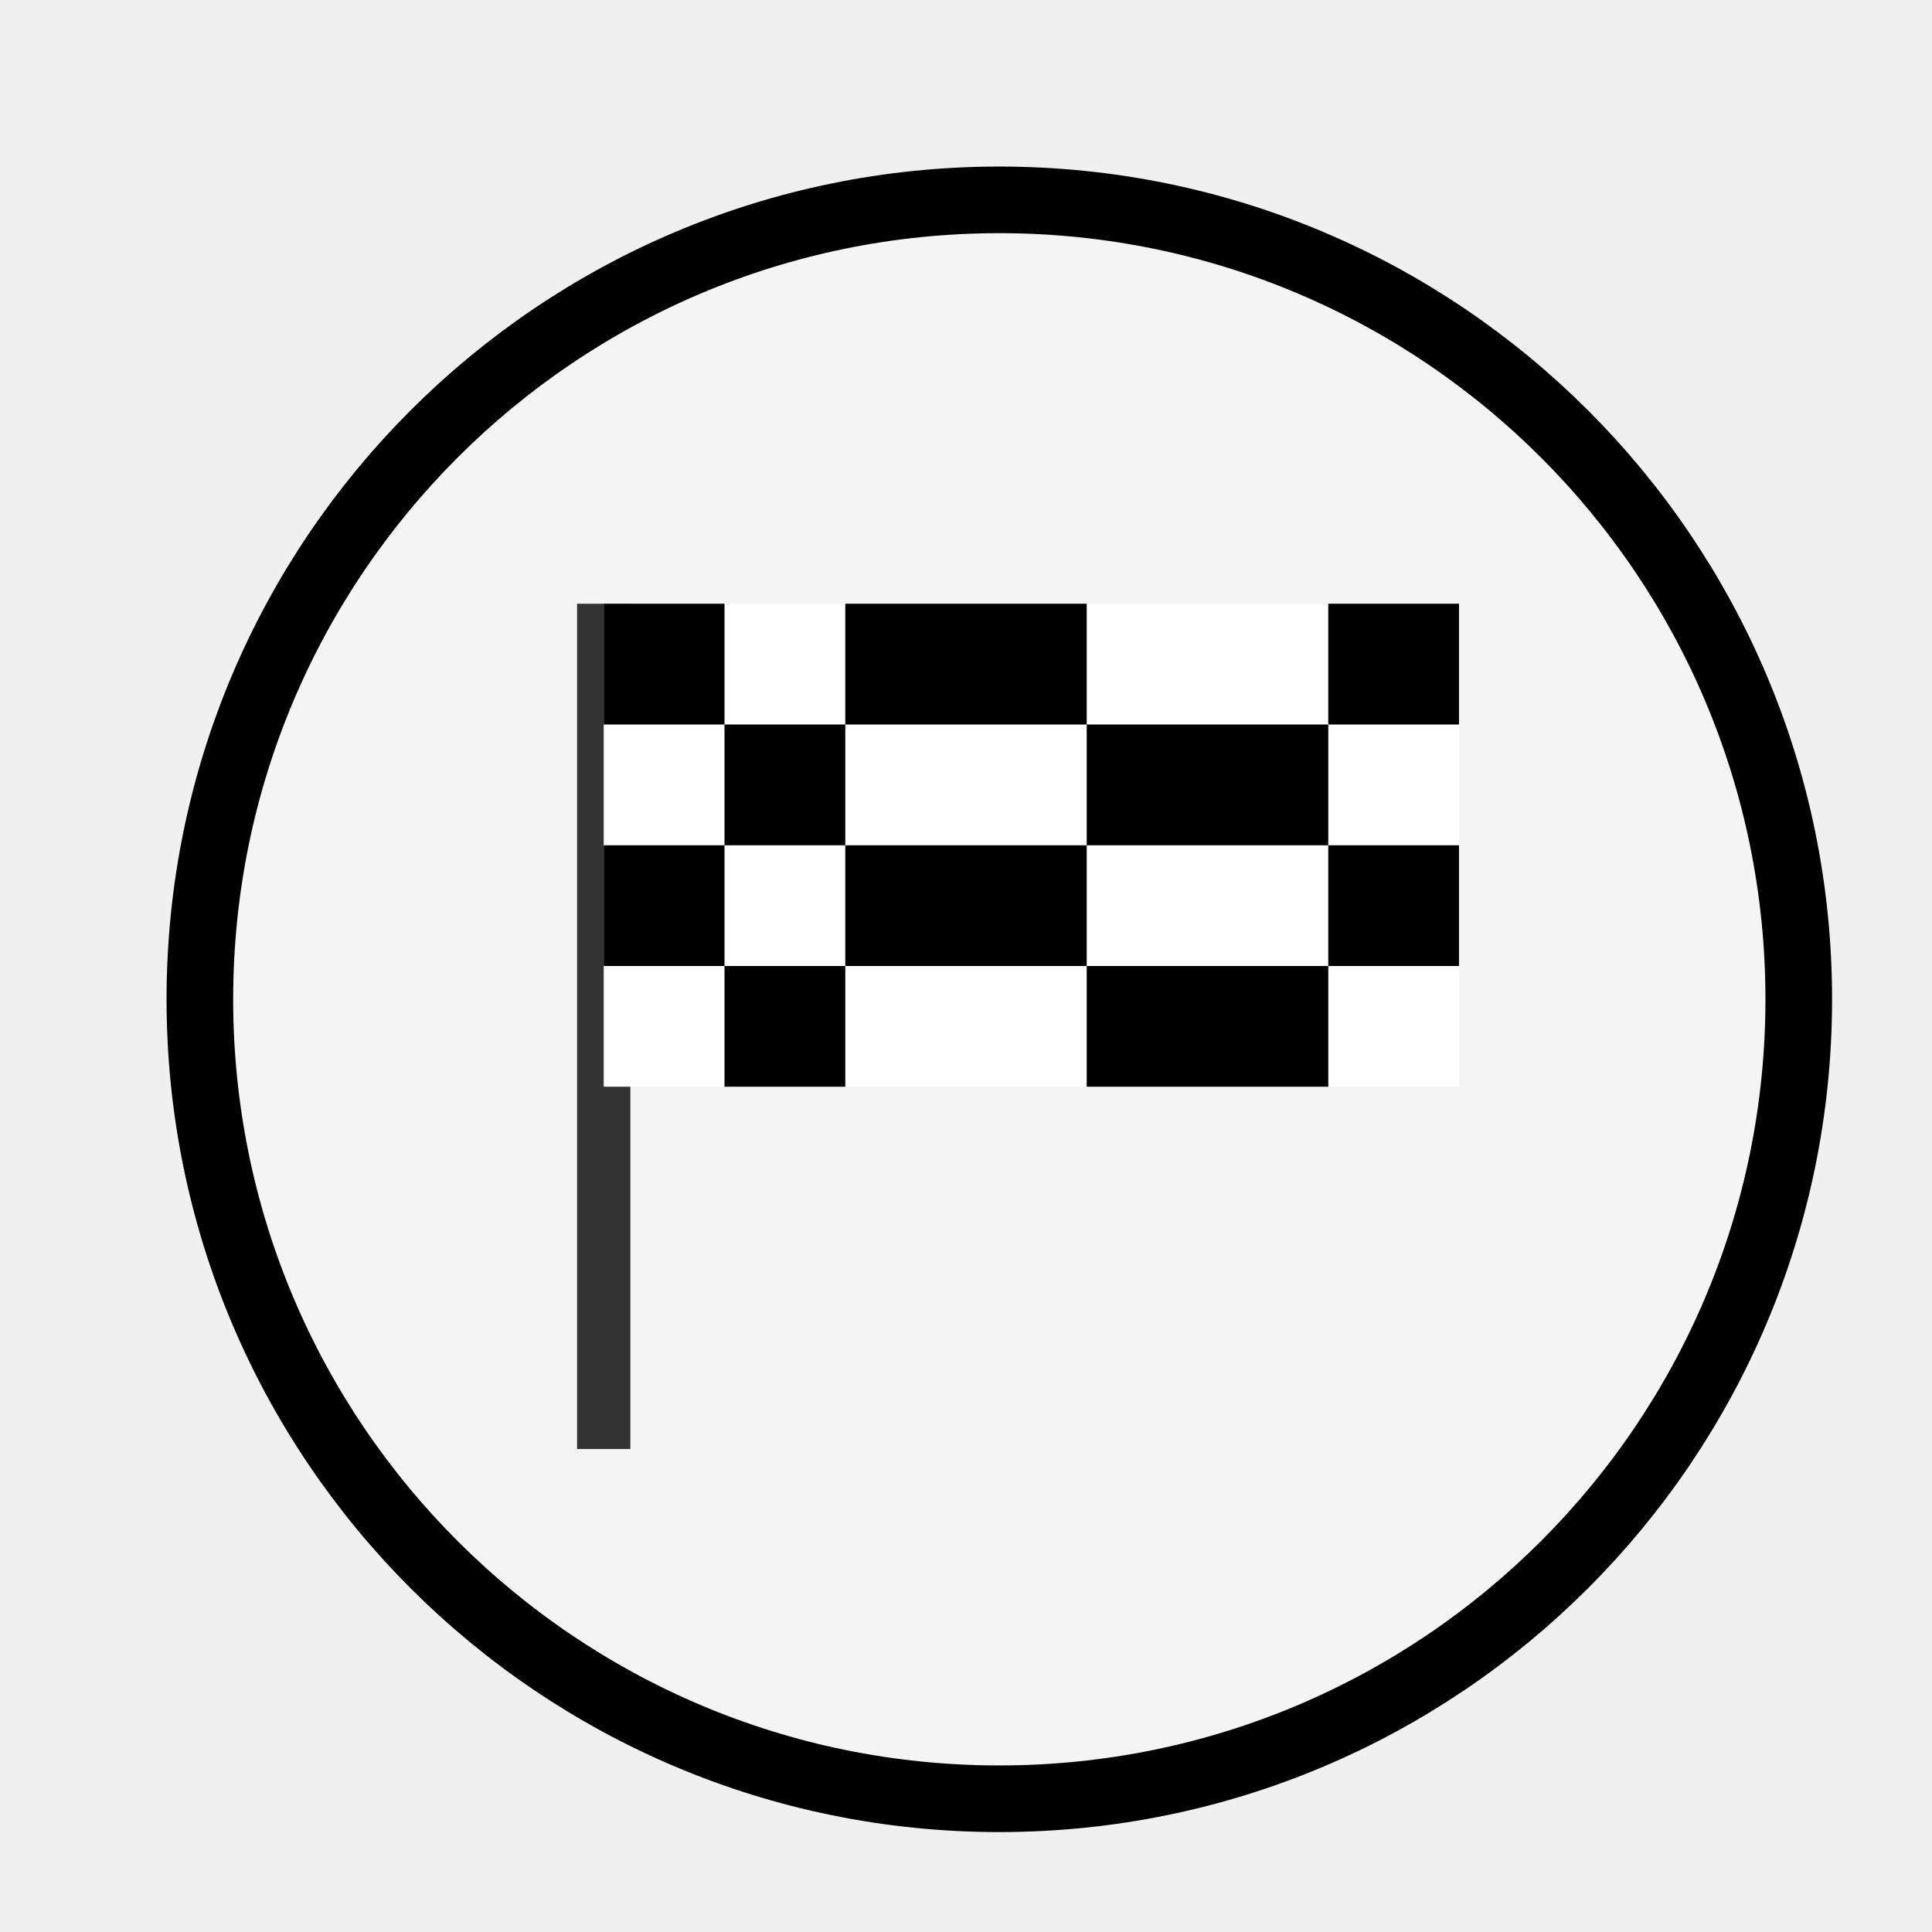
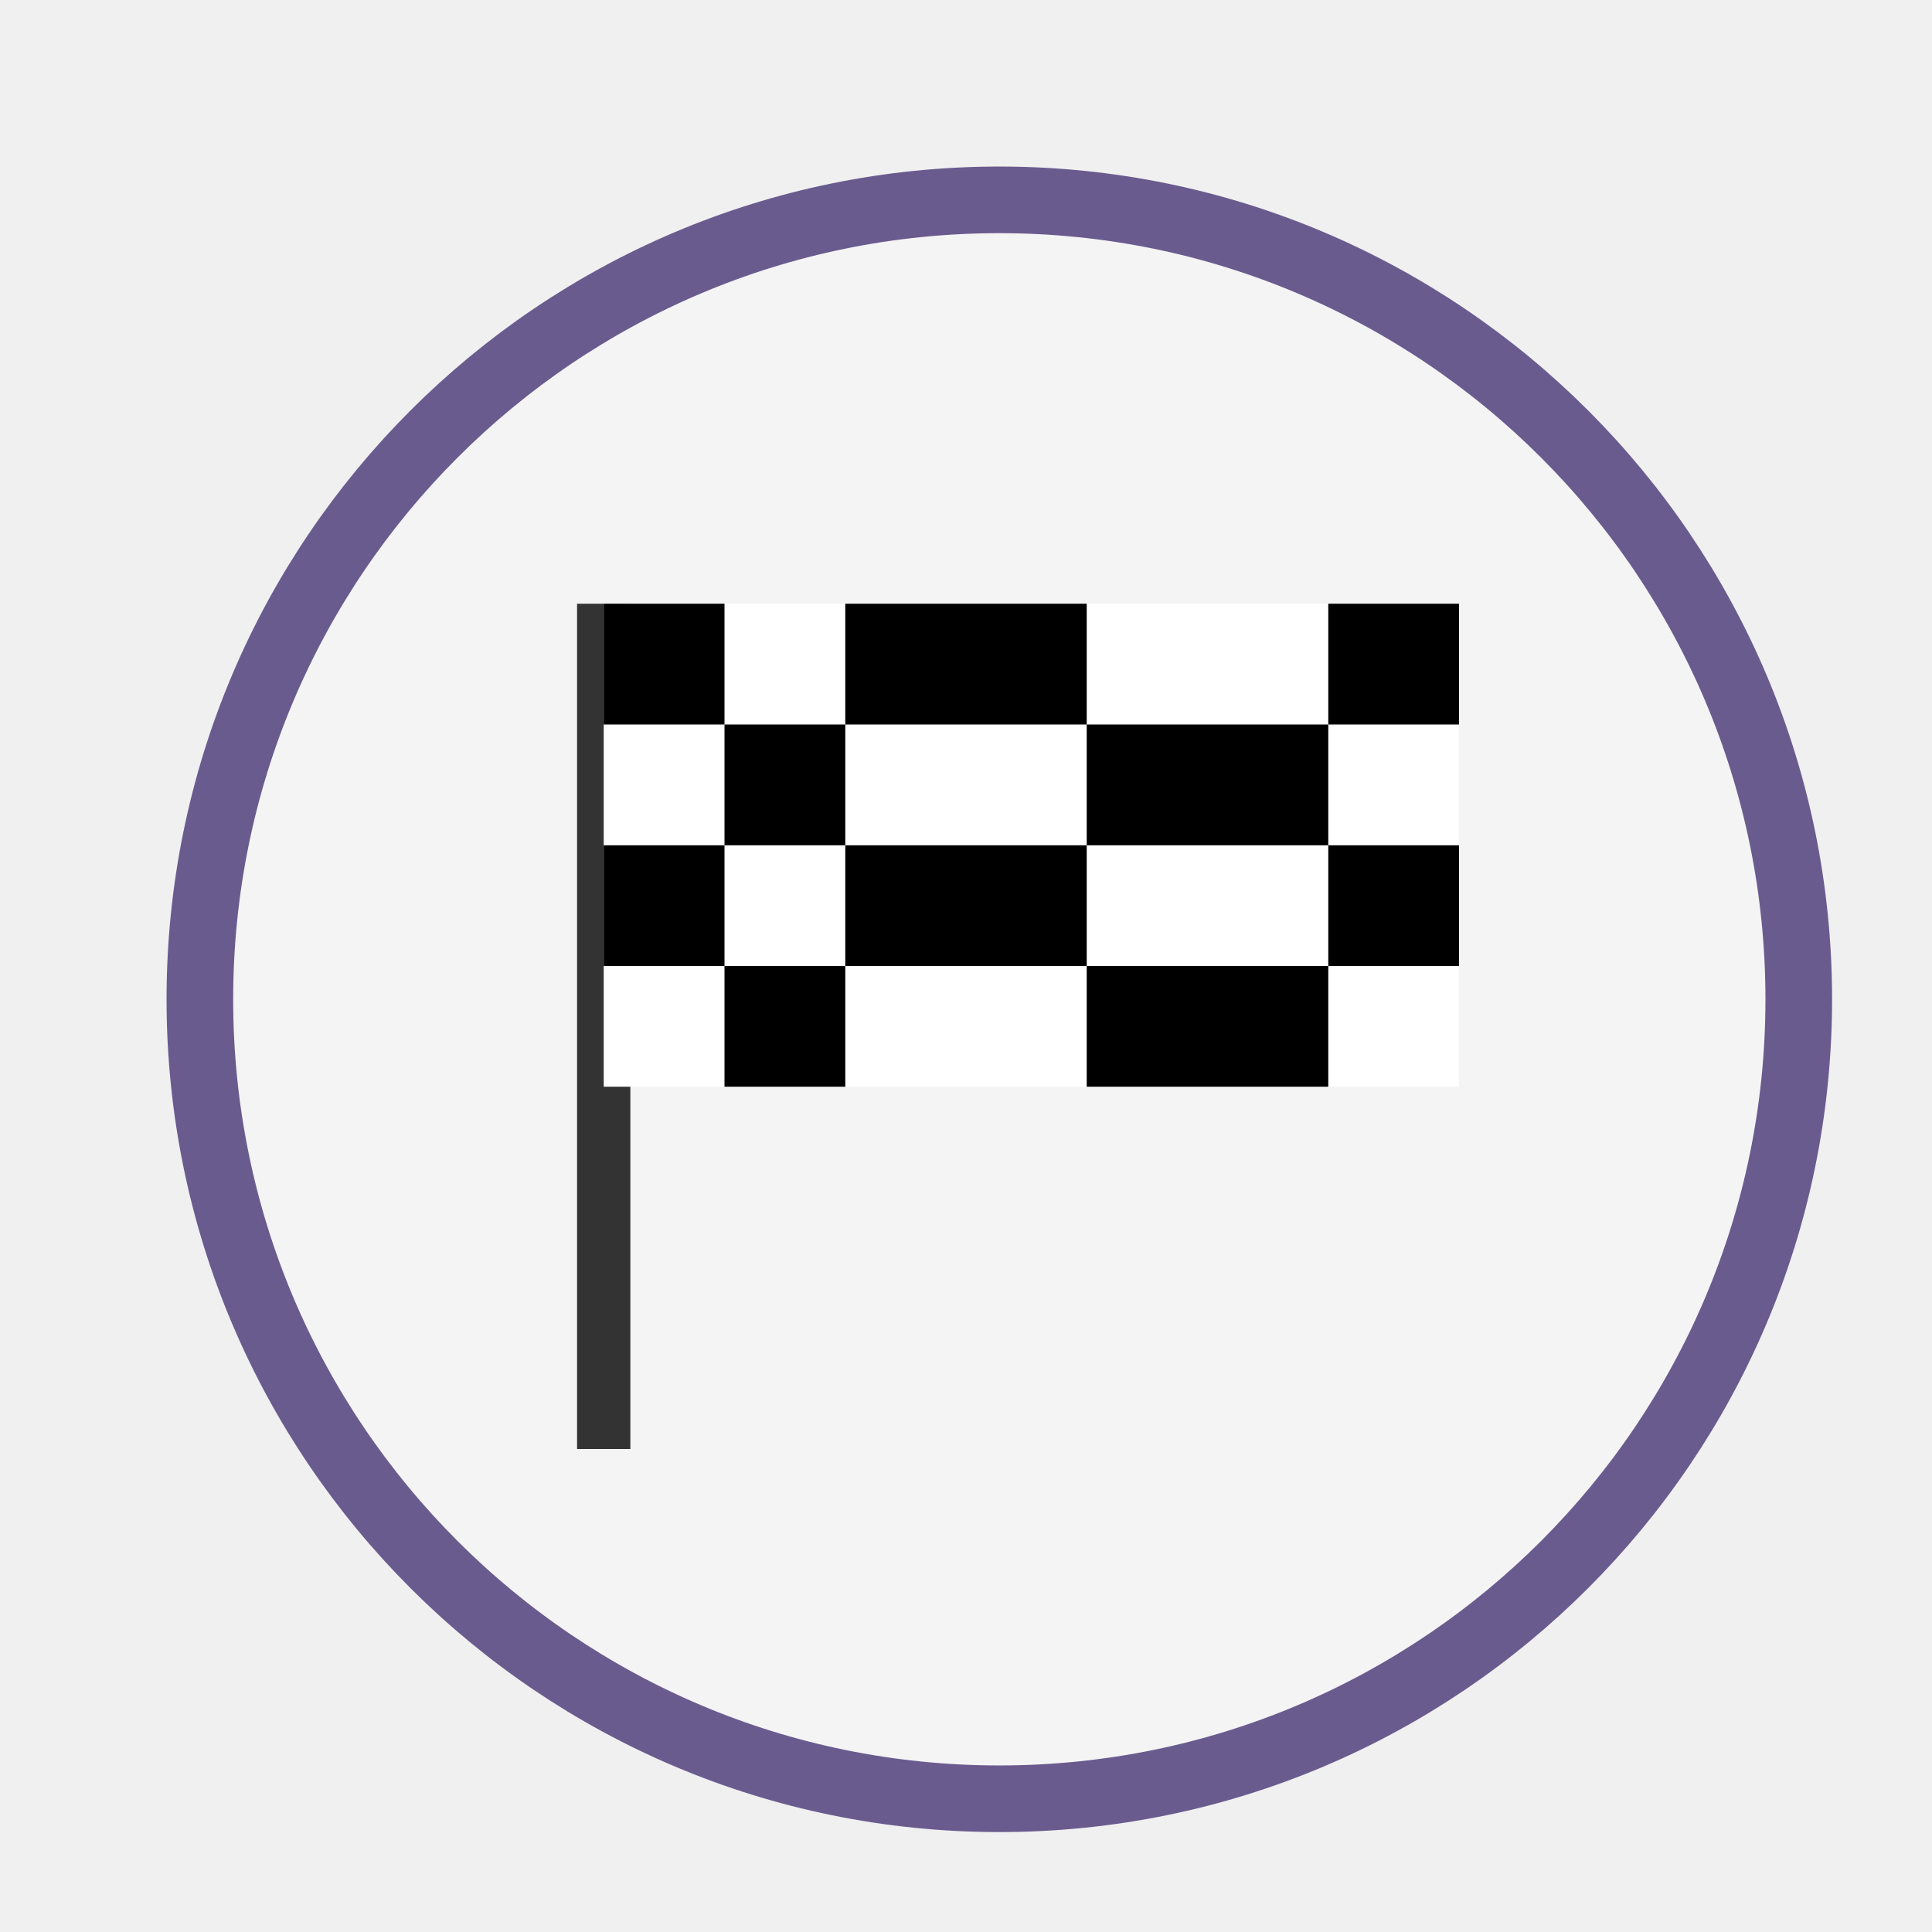
<svg xmlns="http://www.w3.org/2000/svg" width="29" height="29" viewBox="0 0 29 29" fill="none">
-   <path d="M15 27C21.627 27 27 21.627 27 15C27 8.373 21.627 3 15 3C8.373 3 3 8.373 3 15C3 21.627 8.373 27 15 27Z" fill="#F4F4F4" stroke="black" />
+   <path d="M15 27C21.627 27 27 21.627 27 15C27 8.373 21.627 3 15 3C8.373 3 3 8.373 3 15C3 21.627 8.373 27 15 27Z" fill="#F4F4F4" stroke="#6A5B8F" />
  <path d="M9.062 9.062V21.75" stroke="#333333" stroke-width="0.8" />
  <mask id="mask0_6_138" style="mask-type:alpha" maskUnits="userSpaceOnUse" x="8" y="8" width="14" height="9">
    <path d="M9.062 9.062H21.75V16.312H15.894H9.062V9.062Z" fill="white" stroke="#333333" stroke-width="0.3" />
  </mask>
  <g mask="url(#mask0_6_138)">
    <rect x="9.062" y="9.062" width="14.5" height="7.25" fill="white" />
    <path d="M19.938 10.875H16.312V12.688H19.938V10.875Z" fill="black" />
    <path d="M16.312 9.062H12.688V10.875H16.312V9.062Z" fill="black" />
    <path d="M12.688 10.875H10.875V12.688H12.688V10.875Z" fill="black" />
    <path d="M10.875 12.688H9.062V14.5H10.875V12.688Z" fill="black" />
    <path d="M16.312 12.688H12.688V14.5H16.312V12.688Z" fill="black" />
    <path d="M12.688 14.5H10.875V16.312H12.688V14.5Z" fill="black" />
    <path d="M10.875 9.062H9.062V10.875H10.875V9.062Z" fill="black" />
    <path d="M23.562 12.688H19.938V14.5H23.562V12.688Z" fill="black" />
    <path d="M19.938 14.5H16.312V16.312H19.938V14.5Z" fill="black" />
    <path d="M23.562 9.062H19.938V10.875H23.562V9.062Z" fill="black" />
  </g>
</svg>
